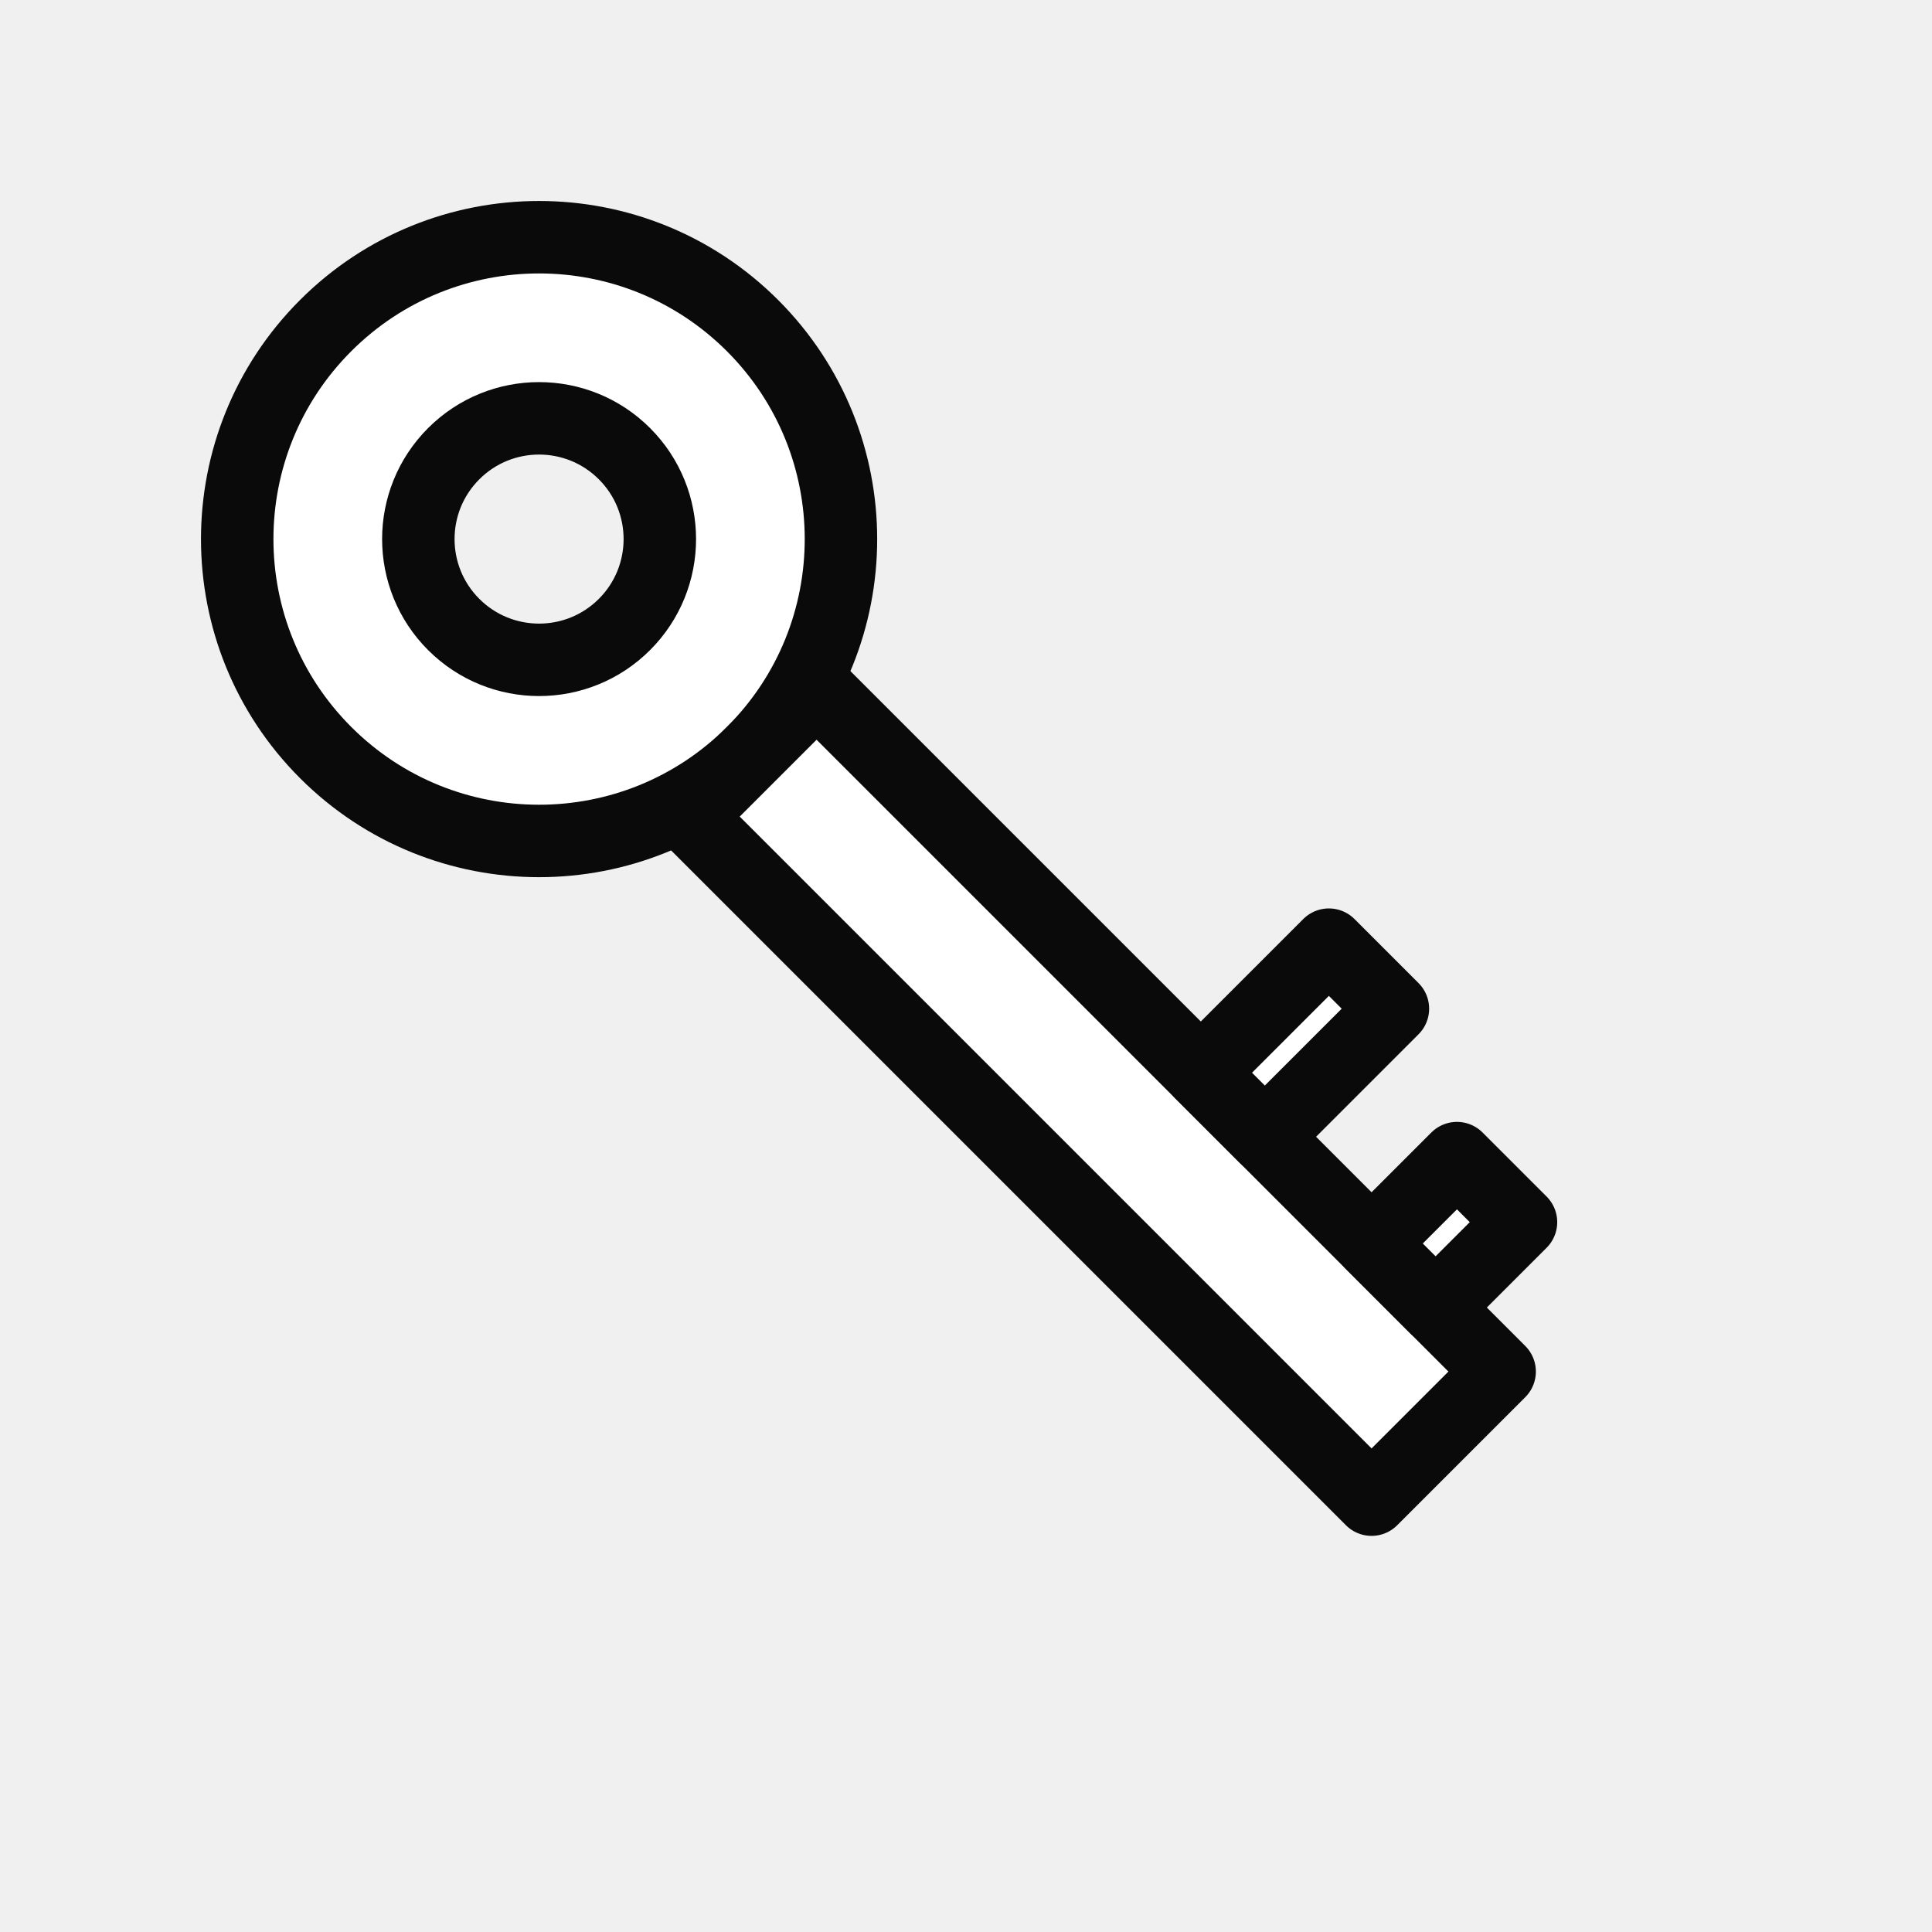
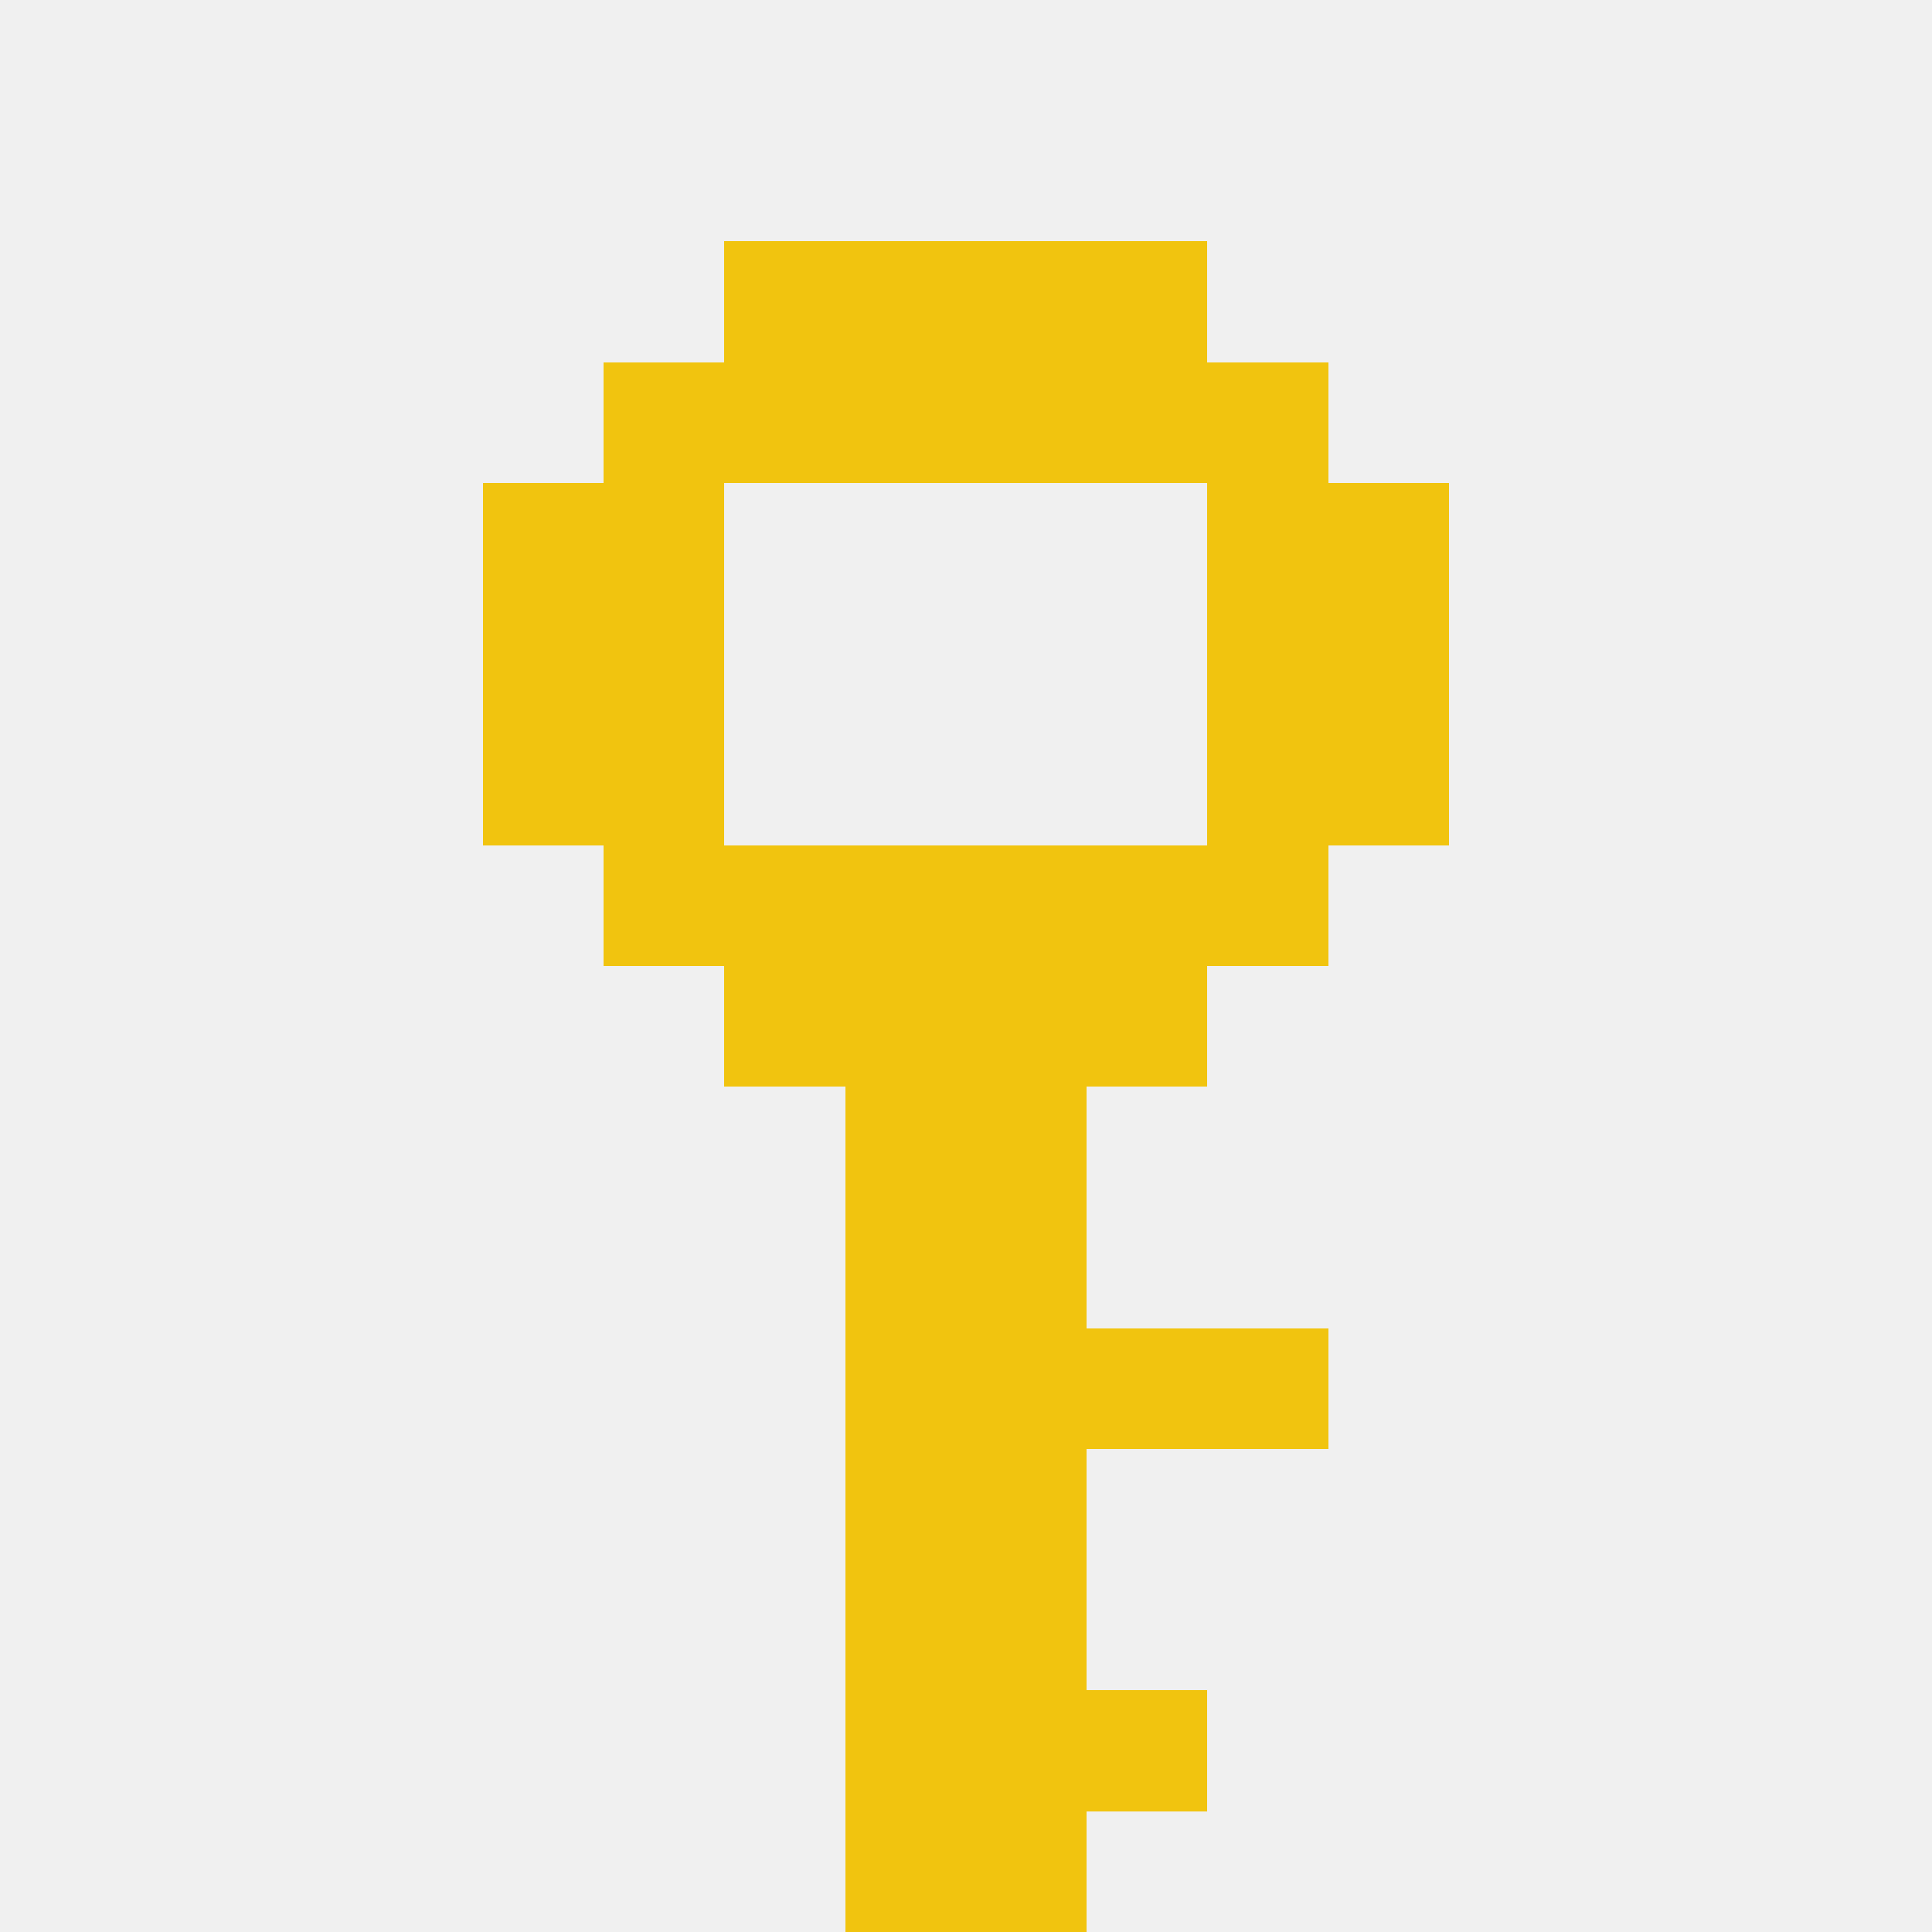
- <svg xmlns="http://www.w3.org/2000/svg" width="512" height="512" viewBox="0 0 32 32">
-   <g transform="rotate(-45 16 16)" fill="#FFFFFF" stroke="#0A0A0A" stroke-width="1.2" stroke-linejoin="round" stroke-linecap="round" fill-rule="evenodd">
-     <path d="M 11 6 A 5 5 0 1 1 21 6 A 5 5 0 1 1 11 6 Z M 14 6 A 2 2 0 1 0 18 6 A 2 2 0 1 0 14 6 Z" />
-     <rect x="14.5" y="11" width="3" height="16" />
-     <rect x="17.5" y="20" width="3" height="1.5" />
-     <rect x="17.5" y="24" width="2" height="1.5" />
+ <svg xmlns="http://www.w3.org/2000/svg" width="512" height="512" viewBox="0 0 16 16" shape-rendering="crispEdges">
+   <g fill="#F1C40F">
+     <rect x="6" y="2" width="4" height="1" />
+     <rect x="5" y="3" width="6" height="1" />
+     <rect x="4" y="4" width="2" height="1" />
+     <rect x="10" y="4" width="2" height="1" />
+     <rect x="4" y="5" width="2" height="1" />
+     <rect x="10" y="5" width="2" height="1" />
+     <rect x="4" y="6" width="2" height="1" />
+     <rect x="10" y="6" width="2" height="1" />
+     <rect x="5" y="7" width="6" height="1" />
+     <rect x="6" y="8" width="4" height="1" />
+     <rect x="7" y="9" width="2" height="1" />
+     <rect x="7" y="10" width="2" height="1" />
+     <rect x="7" y="11" width="4" height="1" />
+     <rect x="7" y="12" width="2" height="1" />
+     <rect x="7" y="13" width="2" height="1" />
+     <rect x="7" y="14" width="3" height="1" />
+     <rect x="7" y="15" width="2" height="1" />
  </g>
</svg>
